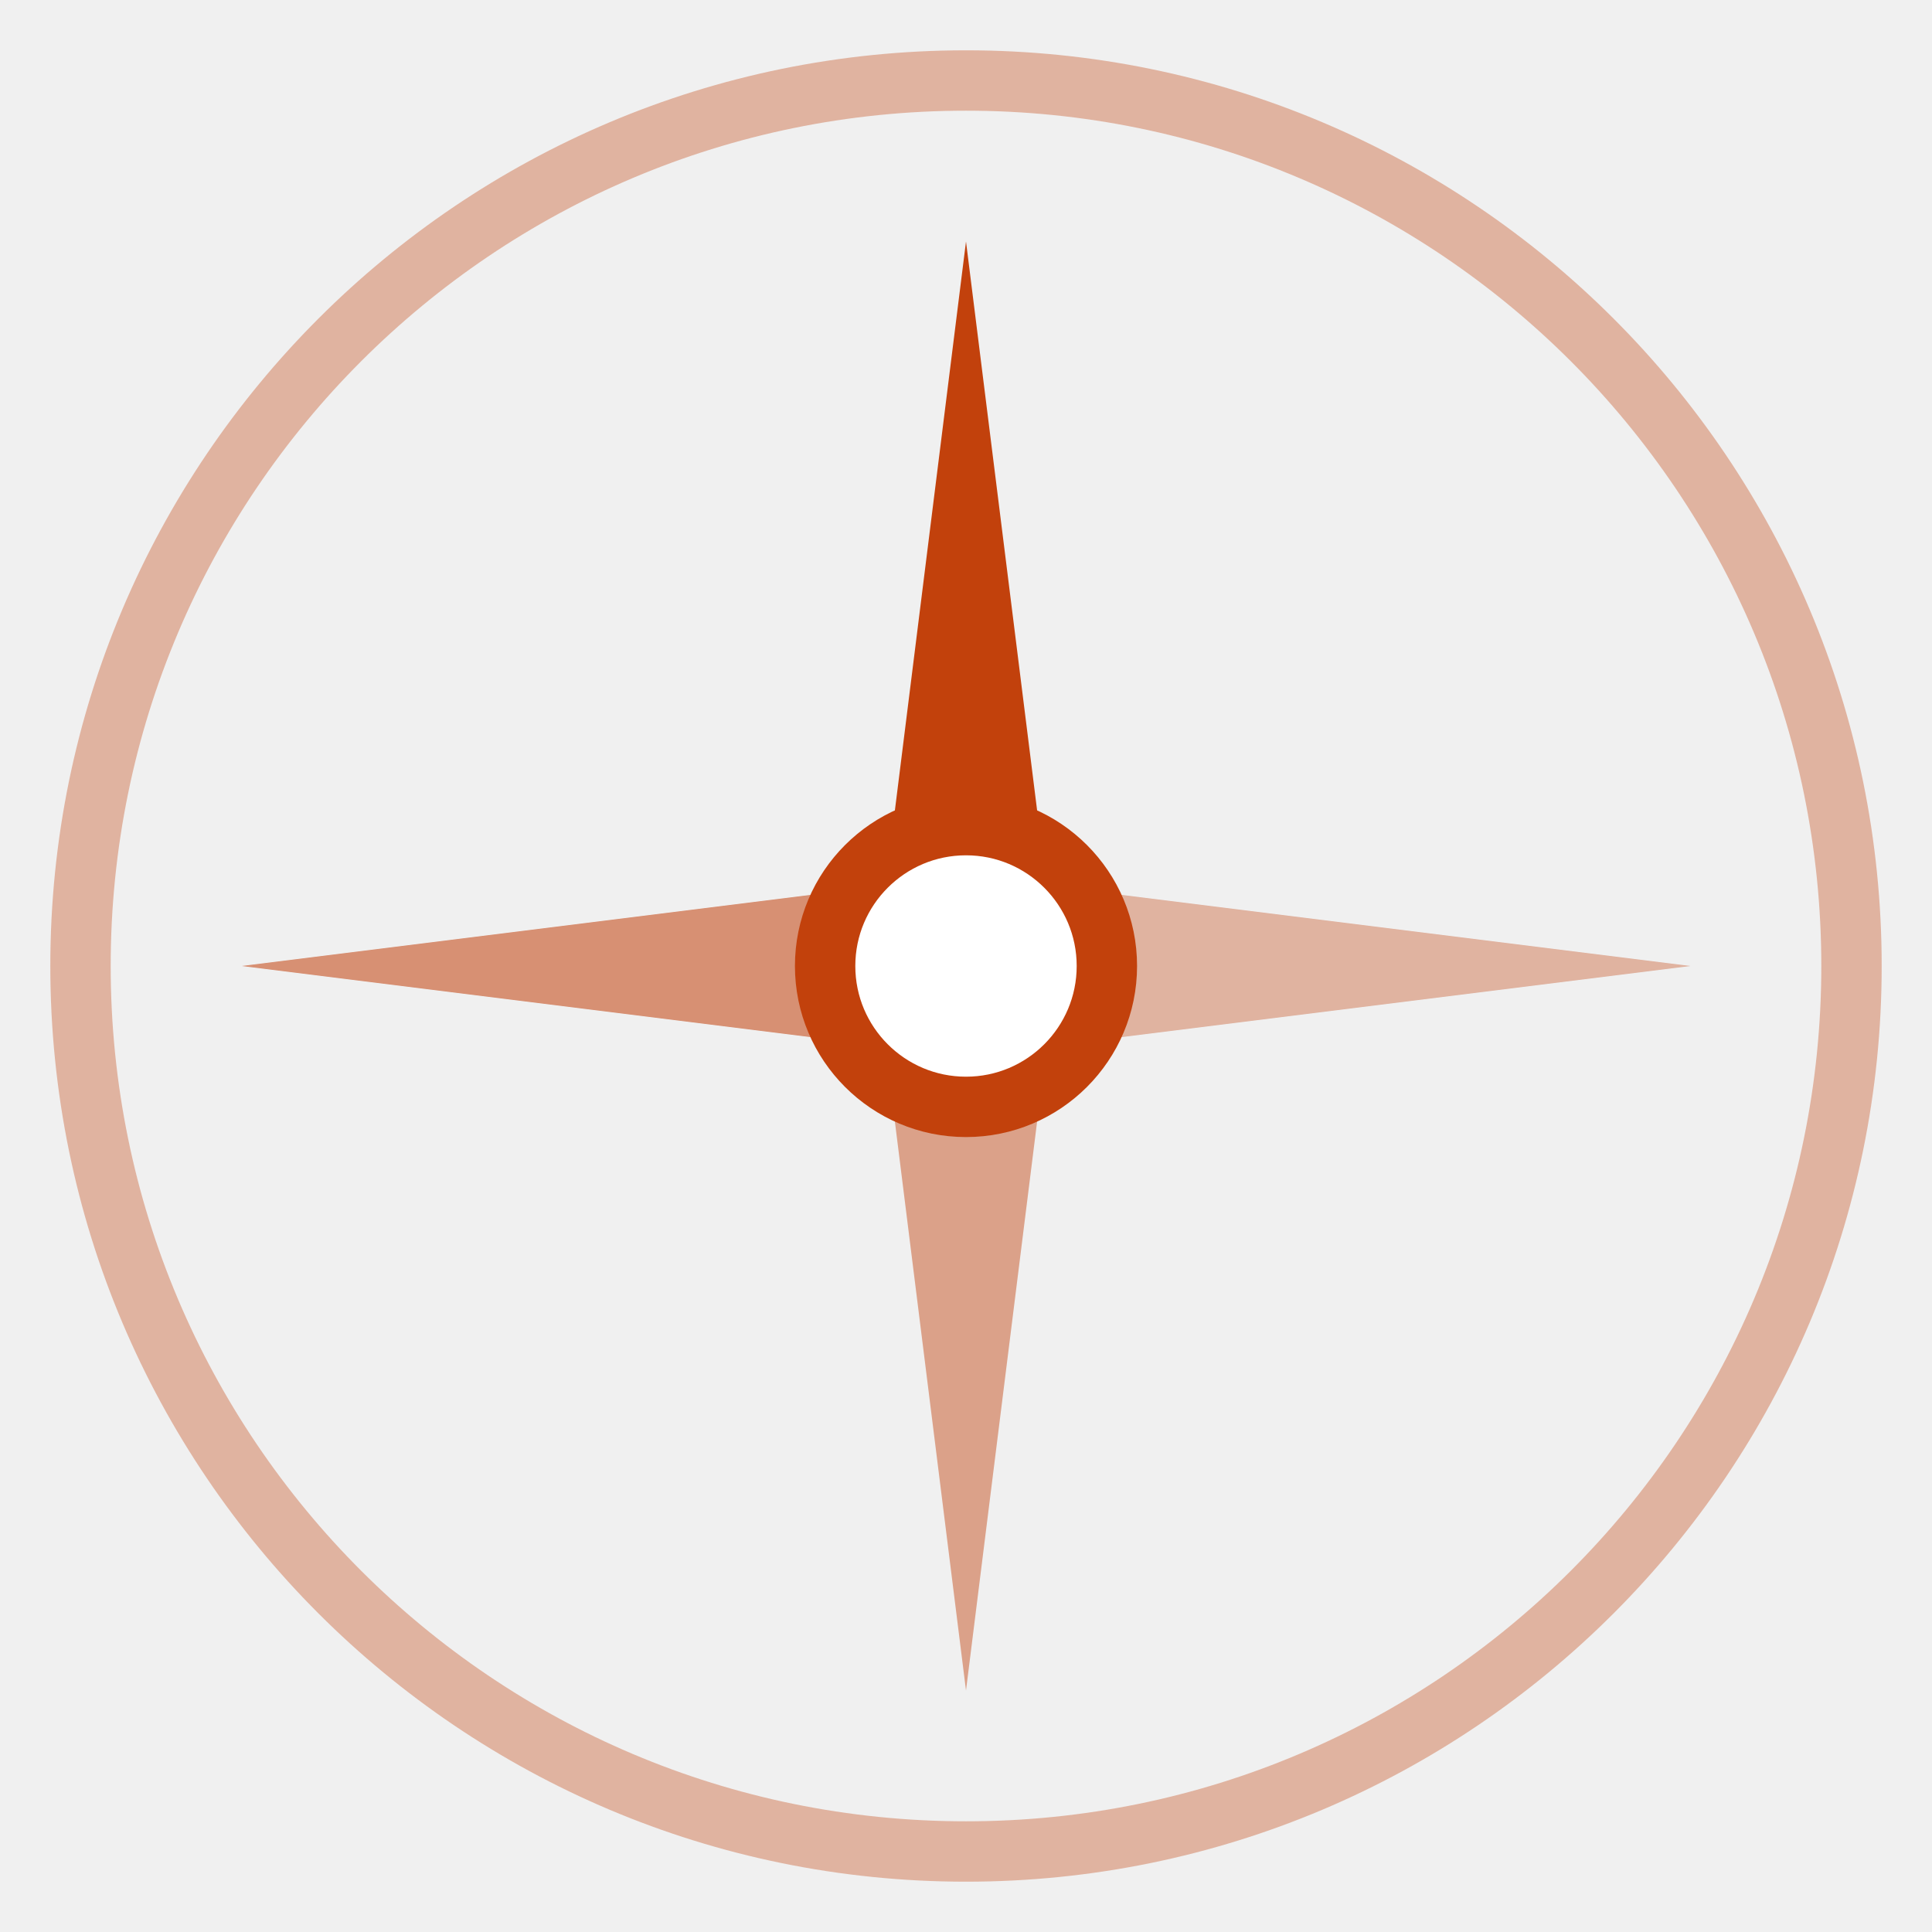
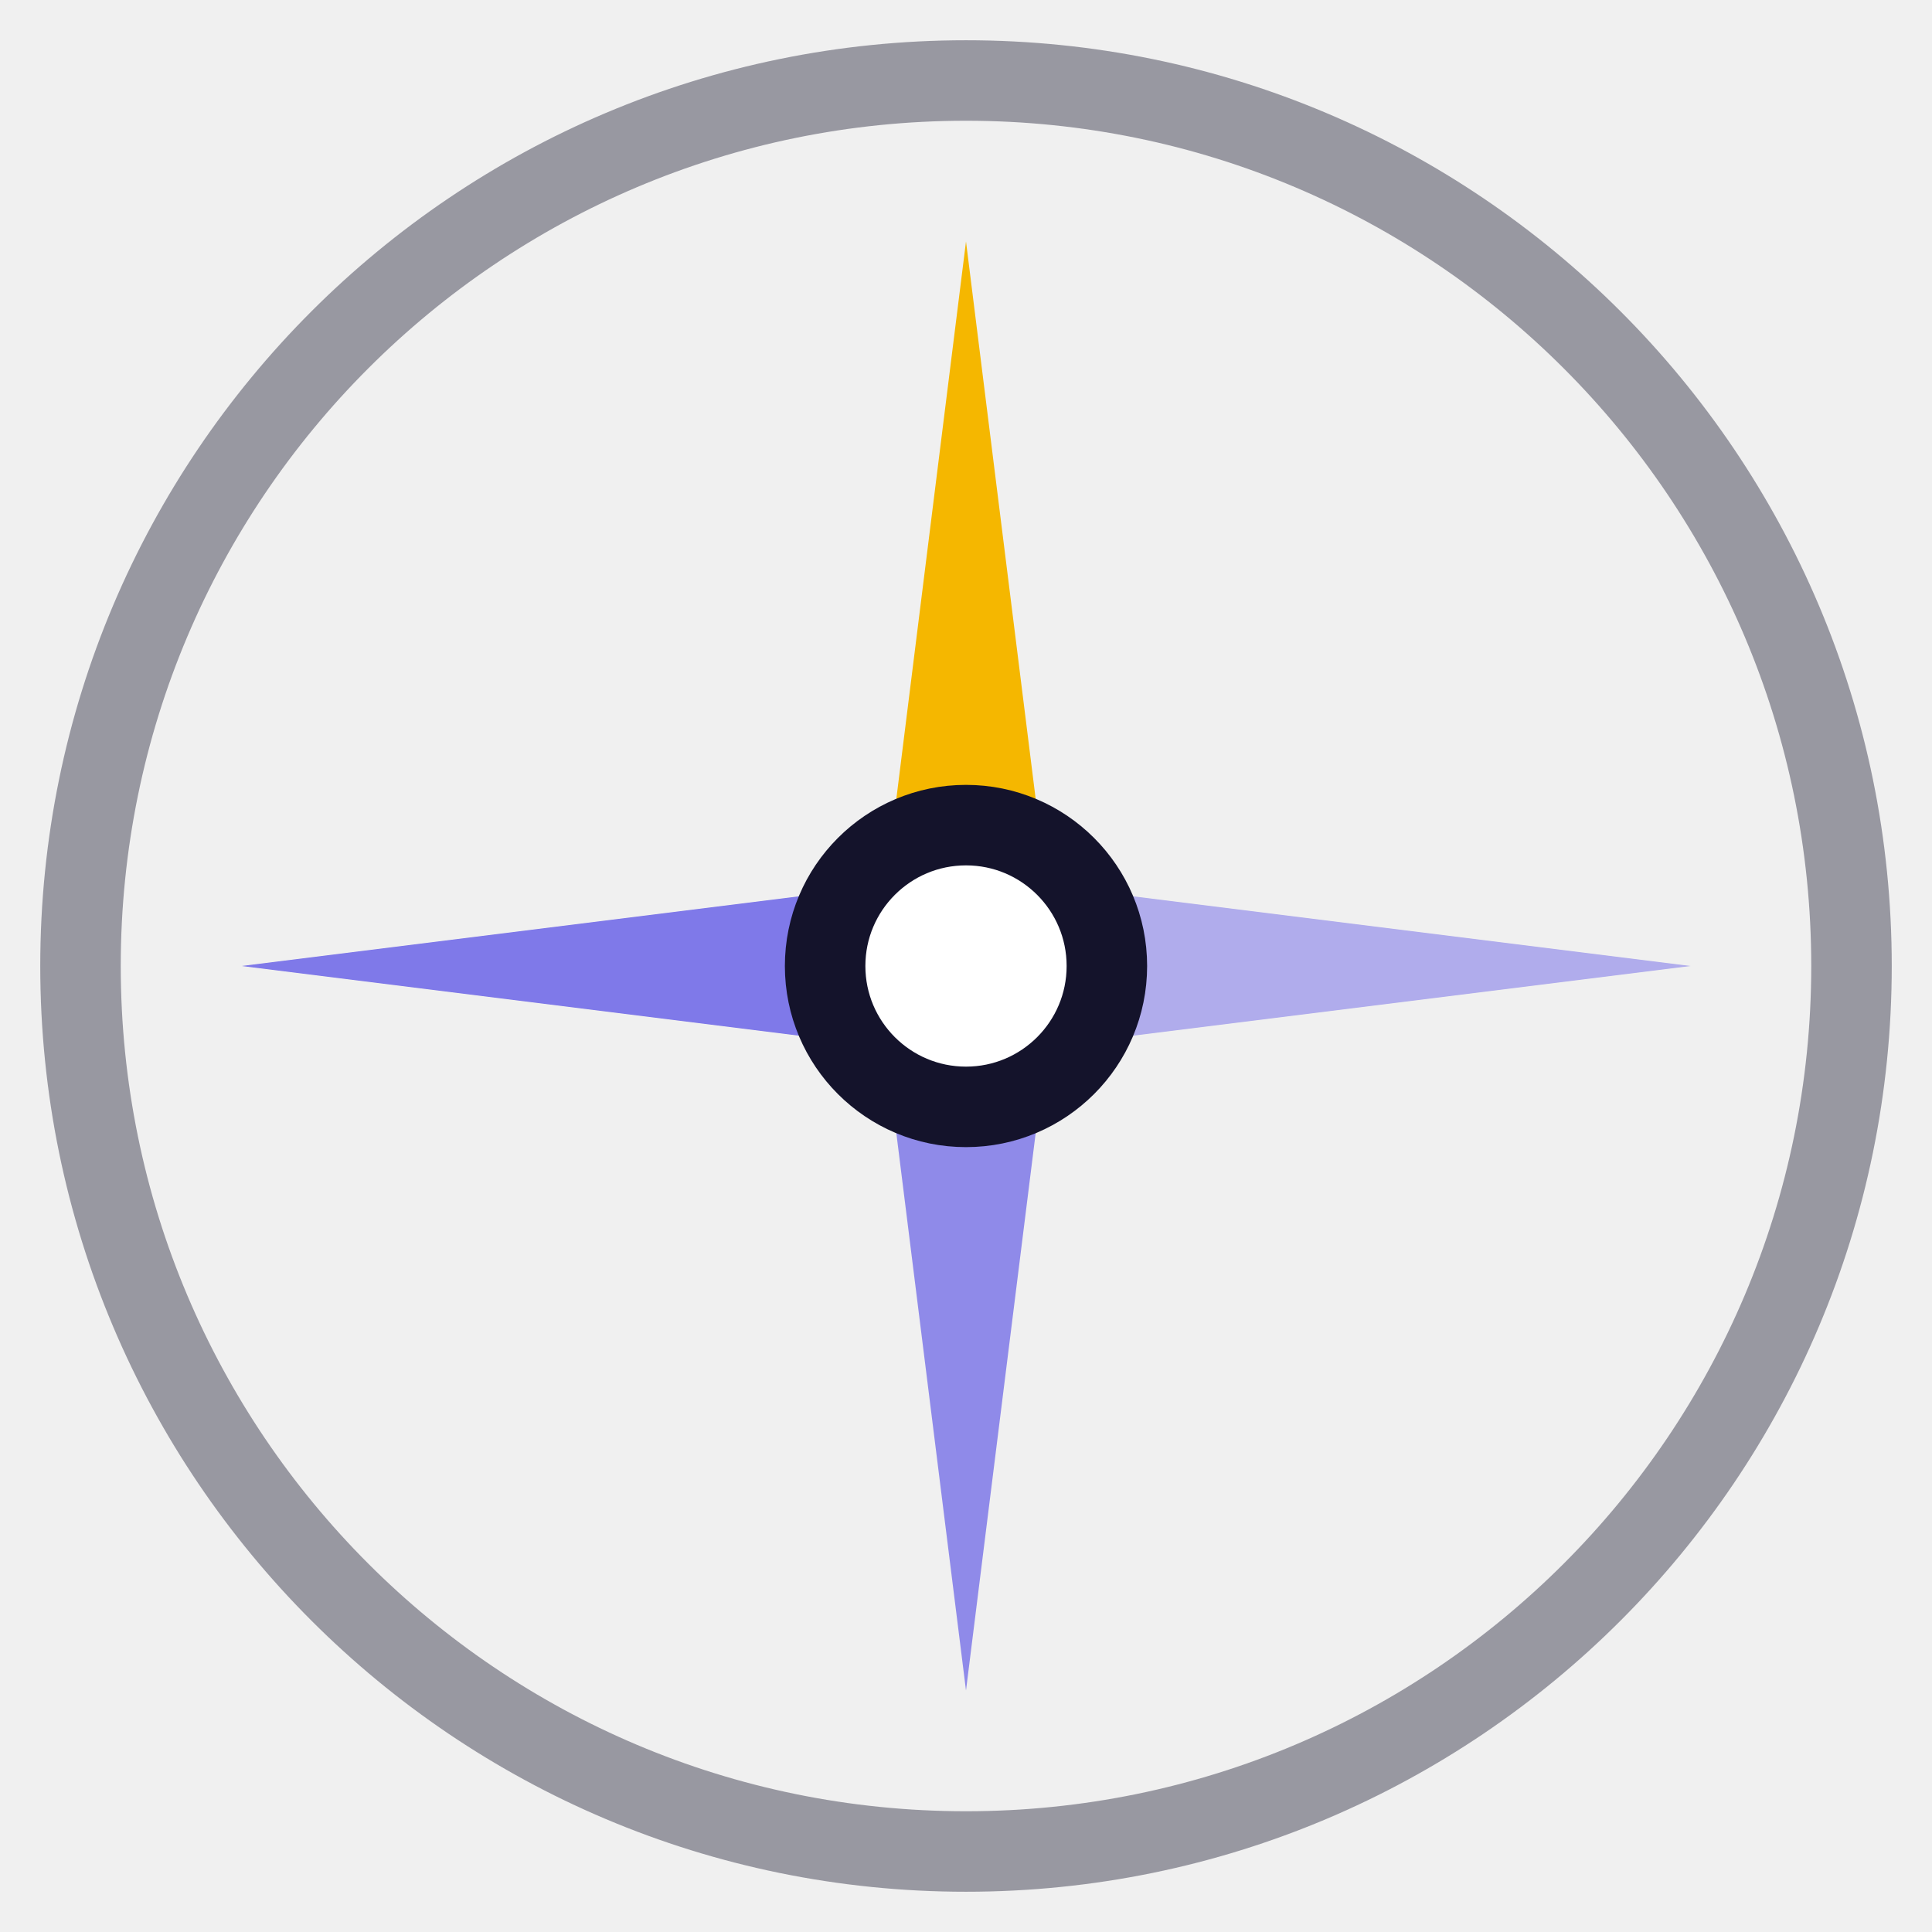
<svg xmlns="http://www.w3.org/2000/svg" viewBox="0 0 48 48" fill="none" aria-hidden="true">
-   <circle cx="24" cy="24" r="22" stroke="#c2410c" stroke-width="1.5" opacity="0.35" />
-   <path d="M24 6 L26 22 L24 24 L22 22 Z" fill="#c2410c" />
-   <path d="M24 42 L22 26 L24 24 L26 26 Z" fill="#c2410c" opacity="0.45" />
-   <path d="M6 24 L22 22 L24 24 L22 26 Z" fill="#c2410c" opacity="0.55" />
-   <path d="M42 24 L26 26 L24 24 L26 22 Z" fill="#c2410c" opacity="0.35" />
-   <circle cx="24" cy="24" r="3.5" fill="#ffffff" stroke="#c2410c" stroke-width="1.5" />
+   <circle cx="24" cy="24" r="22" stroke="#14132b" stroke-width="2" opacity="0.4" />
+   <path d="M24 6 L26 22 L24 24 L22 22 Z" fill="#f5b700" />
+   <path d="M24 42 L22 26 L24 24 L26 26 Z" fill="#4f46e5" opacity="0.6" />
+   <path d="M6 24 L22 22 L24 24 L22 26 Z" fill="#4f46e5" opacity="0.7" />
+   <path d="M42 24 L26 26 L24 24 L26 22 Z" fill="#4f46e5" opacity="0.4" />
+   <circle cx="24" cy="24" r="3.5" fill="#ffffff" stroke="#14132b" stroke-width="2" />
</svg>
